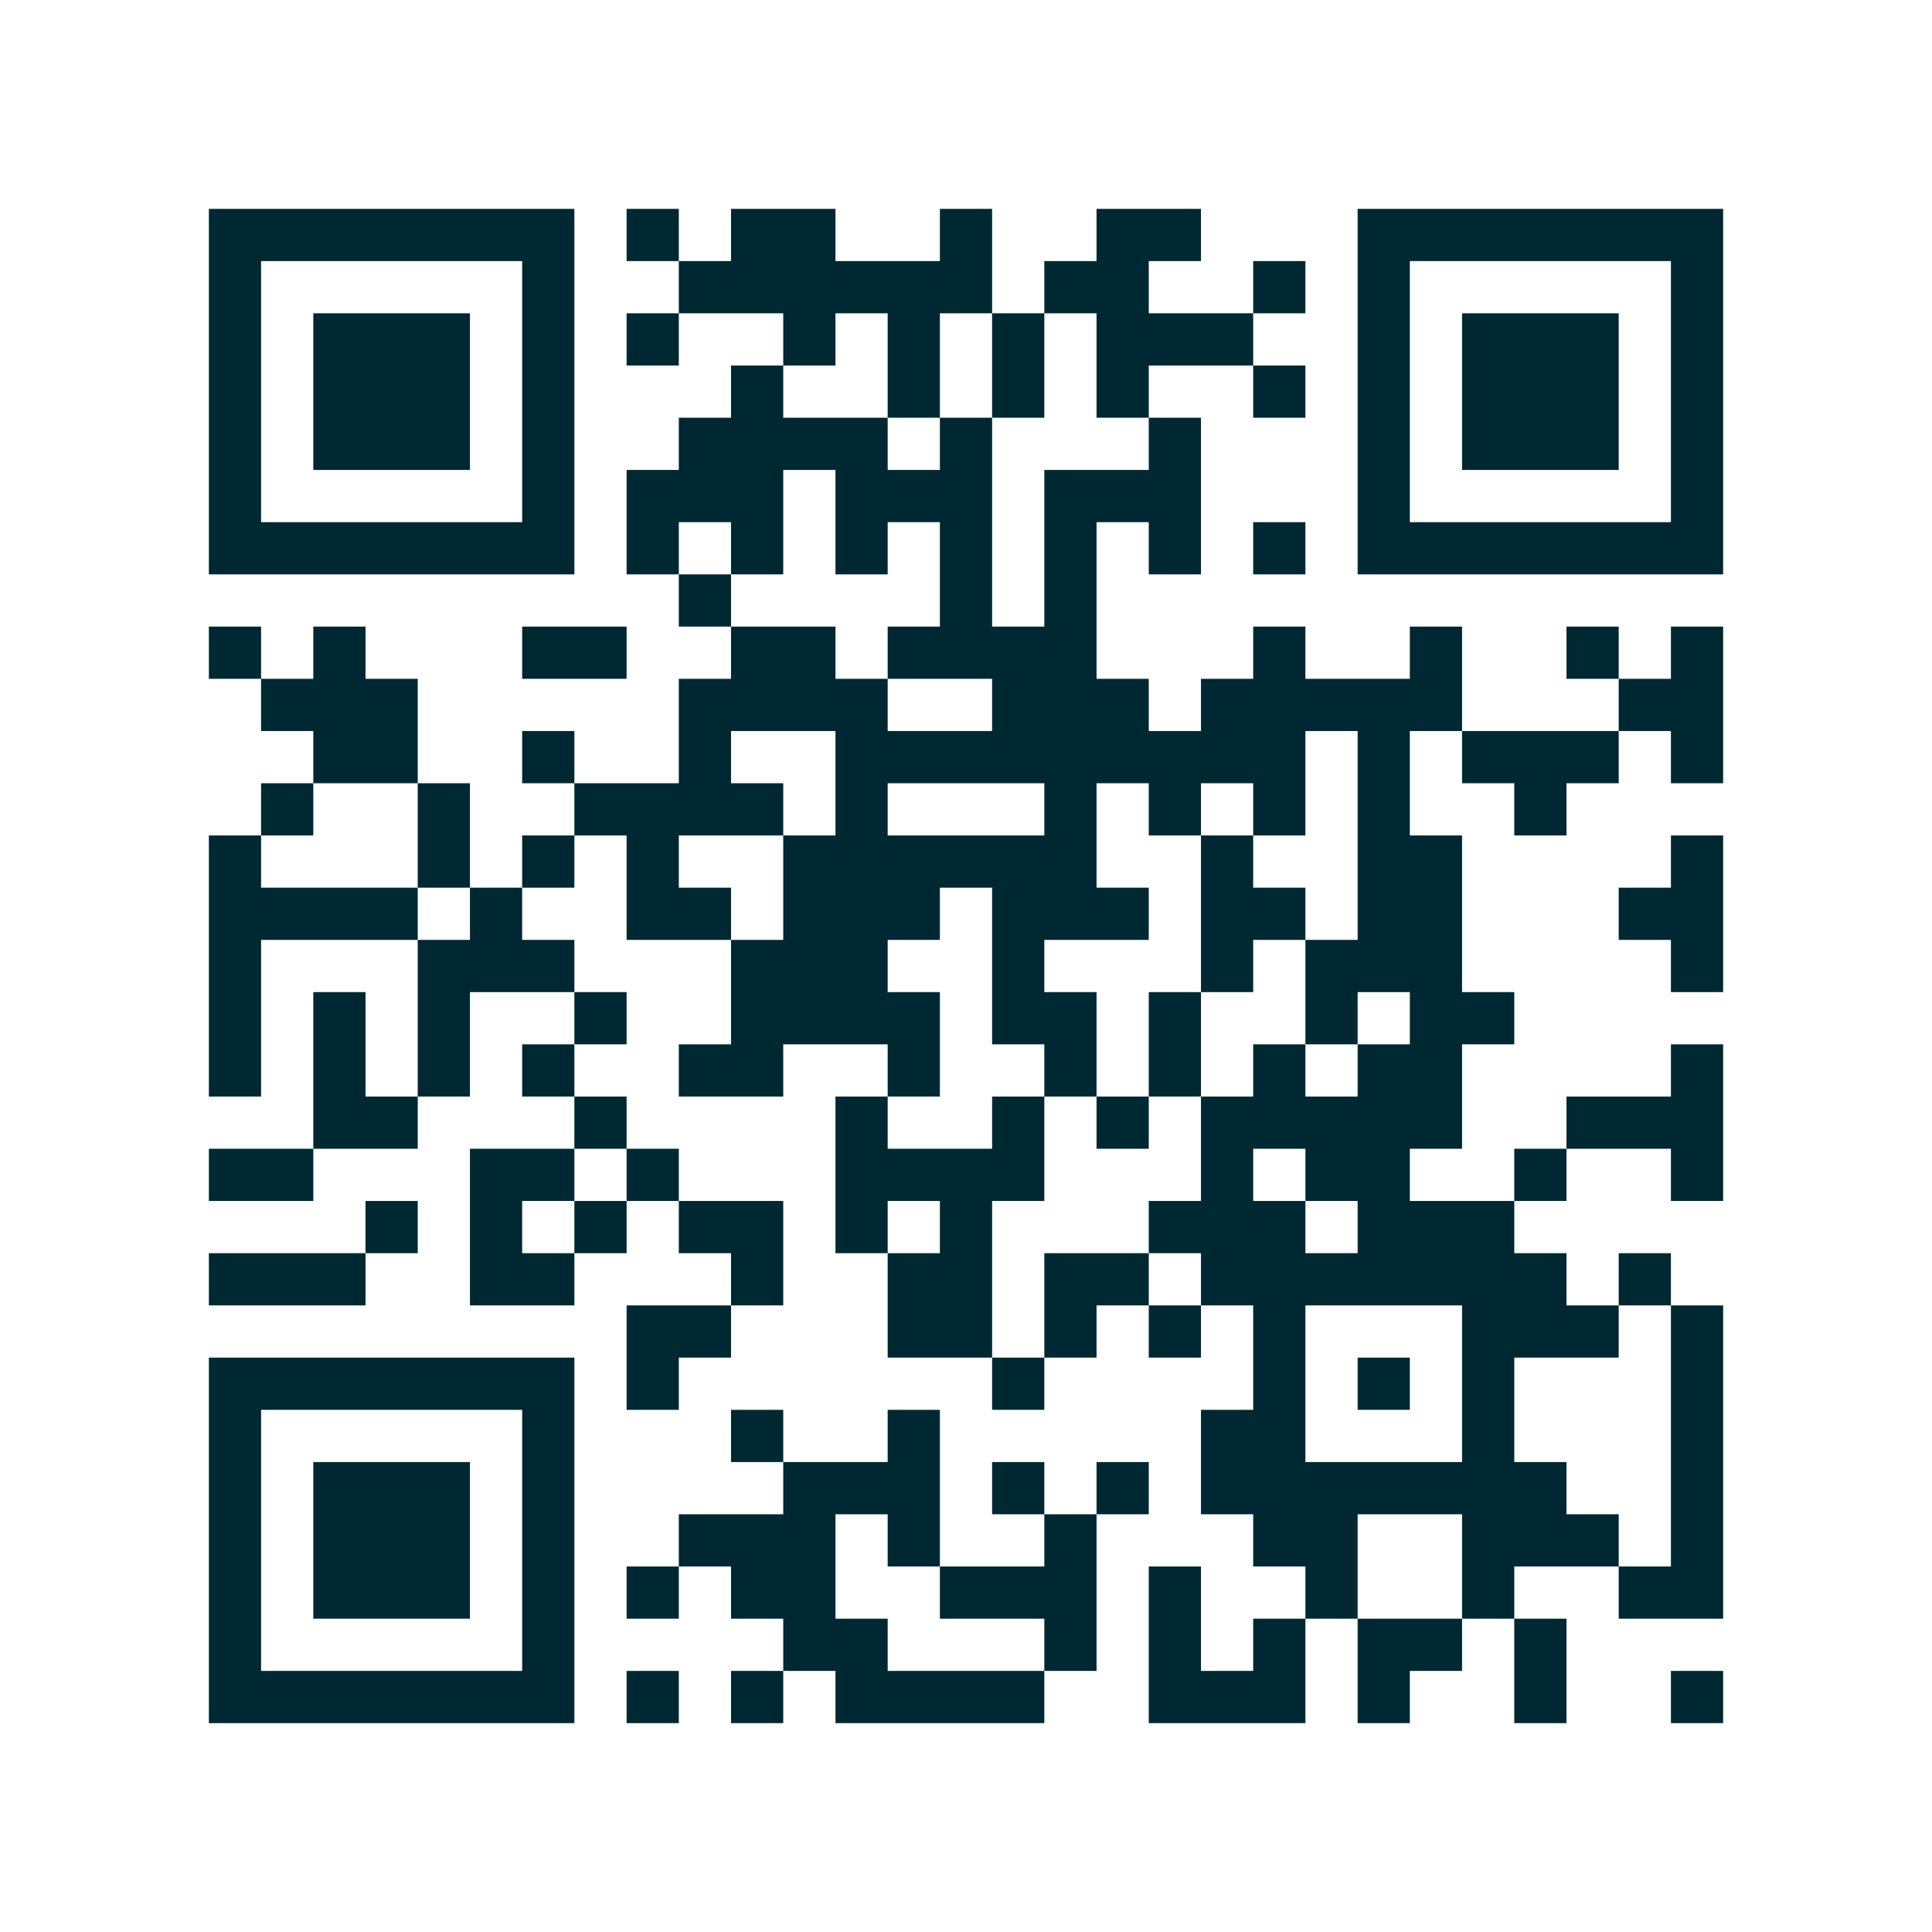
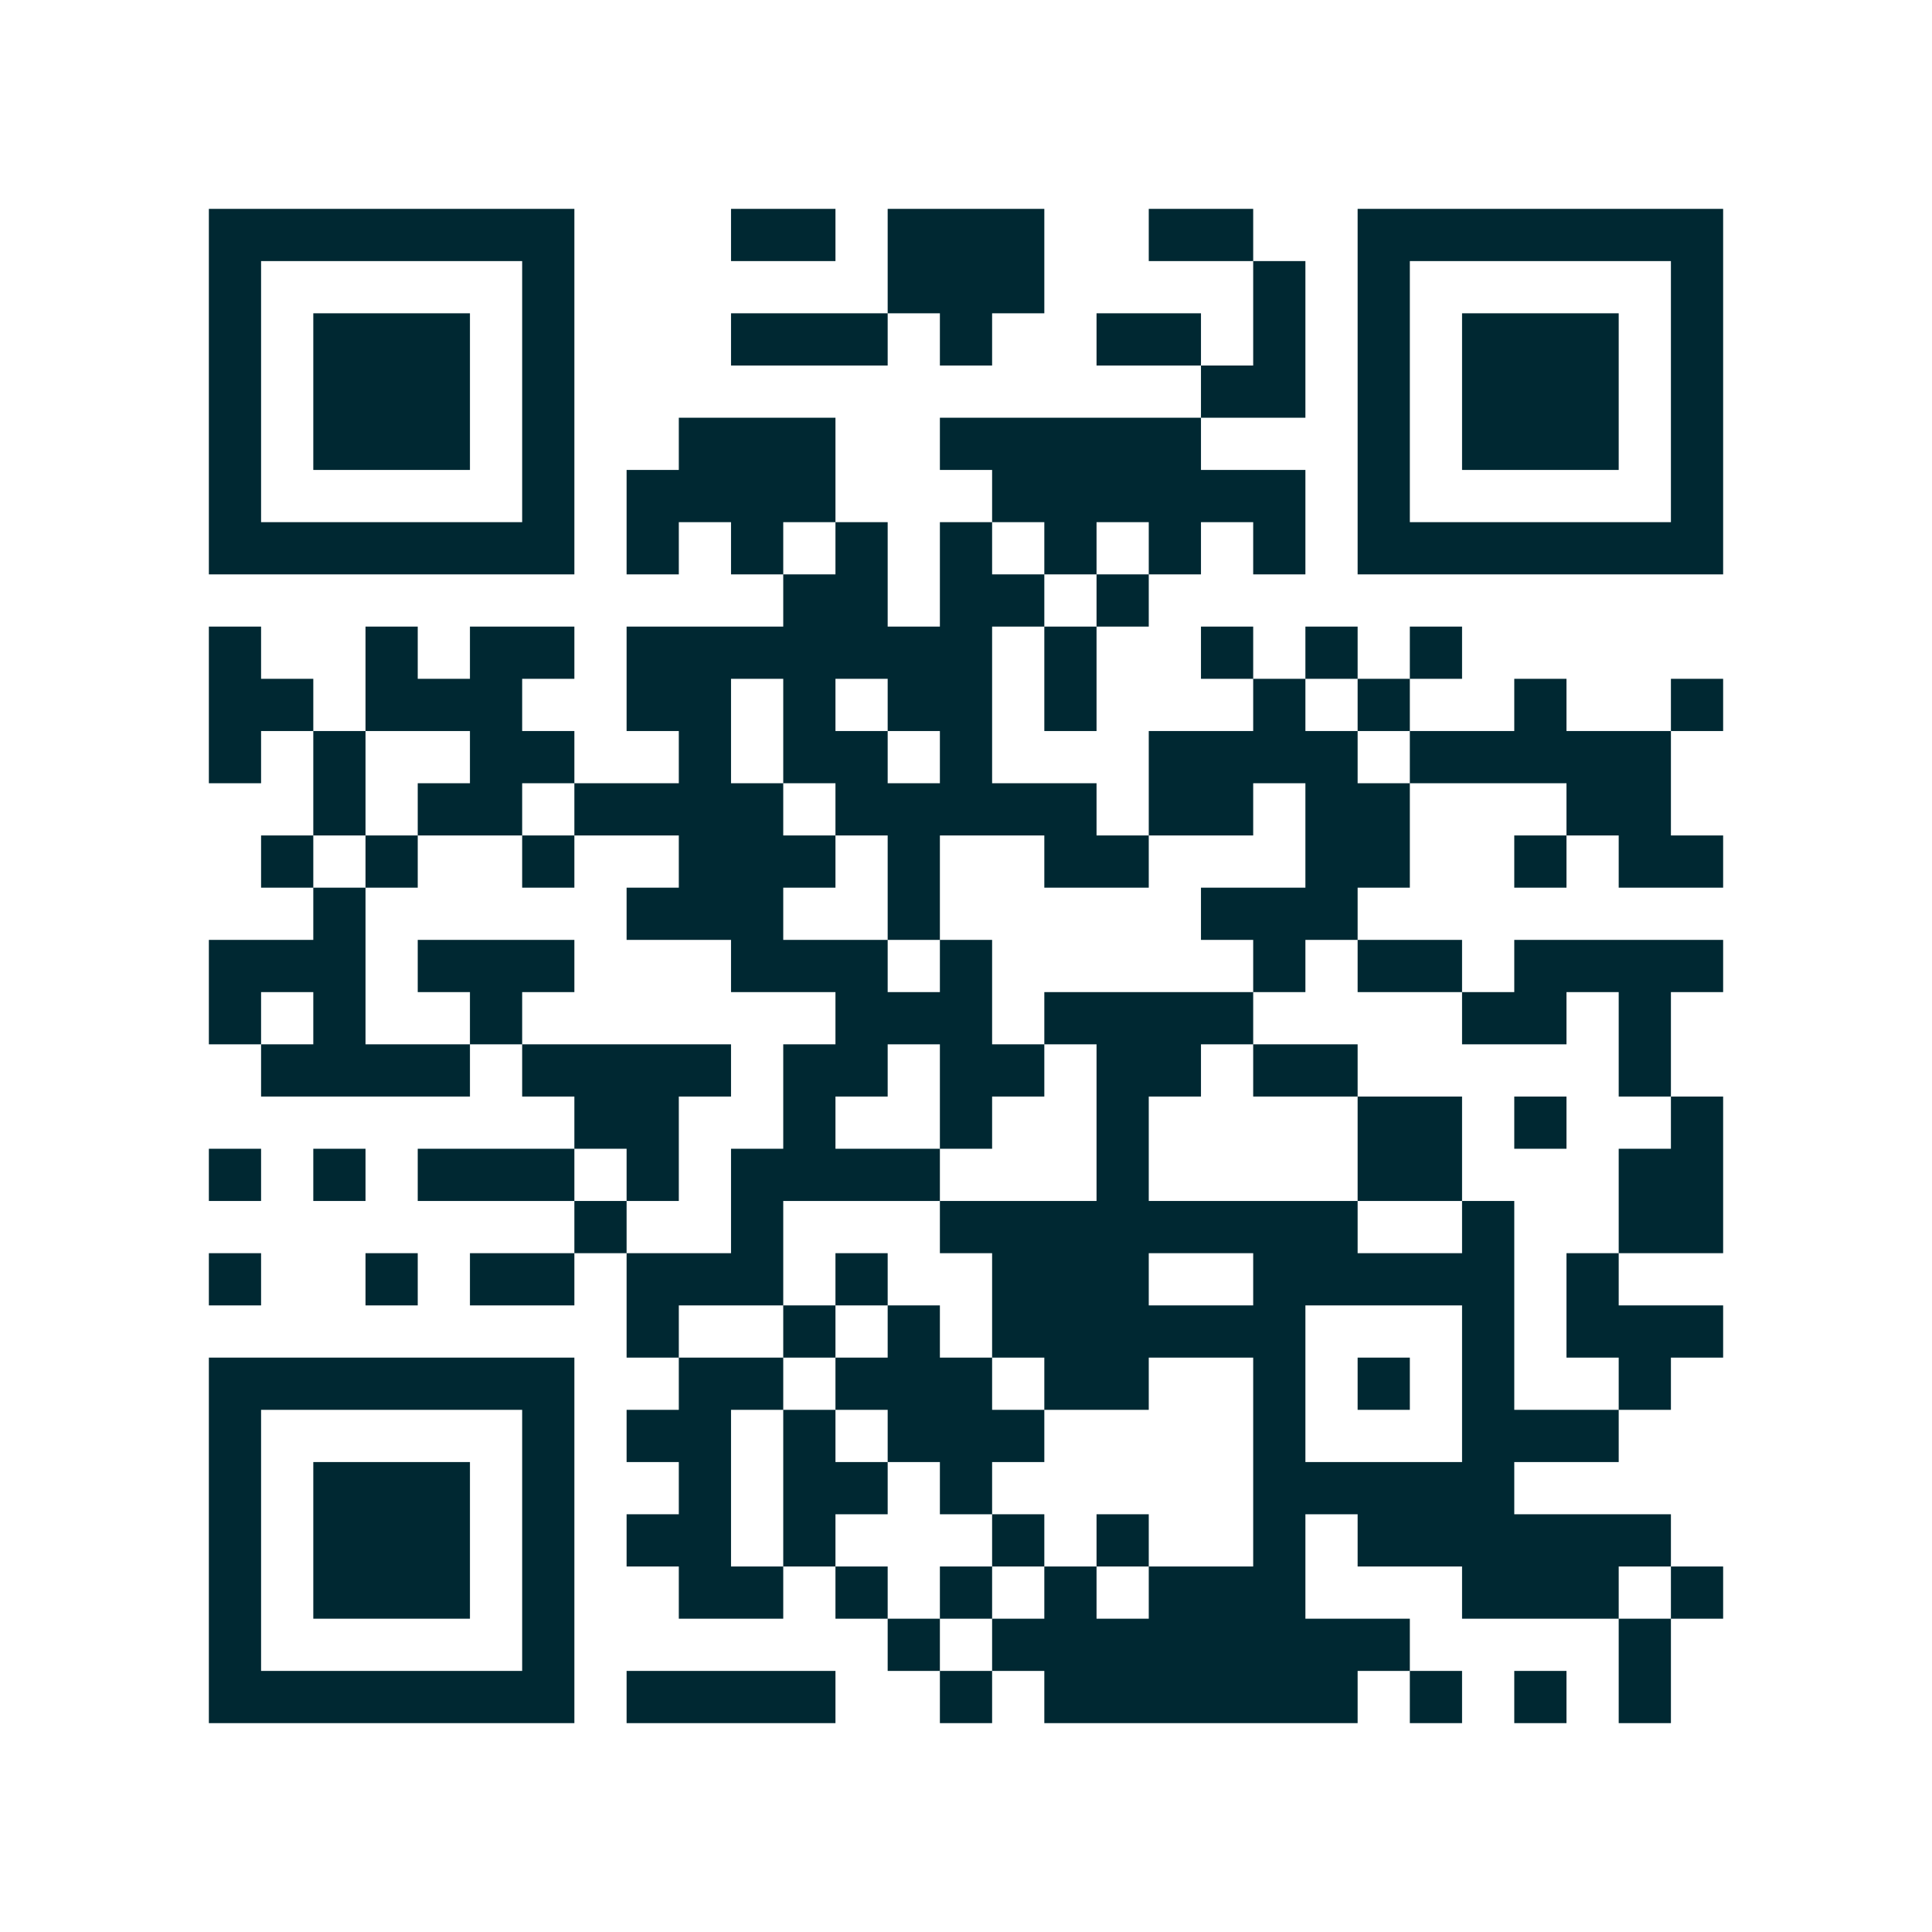
<svg xmlns="http://www.w3.org/2000/svg" width="370" height="370" class="segno">
  <g transform="scale(10)">
    <path fill="#fff" d="M0 0h37v37h-37z" />
-     <path class="qrline" stroke="#002832" d="M4 4.5h7m1 0h1m1 0h2m2 0h1m2 0h2m3 0h7m-29 1h1m5 0h1m2 0h6m1 0h2m2 0h1m1 0h1m5 0h1m-29 1h1m1 0h3m1 0h1m1 0h1m2 0h1m1 0h1m1 0h1m1 0h3m2 0h1m1 0h3m1 0h1m-29 1h1m1 0h3m1 0h1m3 0h1m2 0h1m1 0h1m1 0h1m2 0h1m1 0h1m1 0h3m1 0h1m-29 1h1m1 0h3m1 0h1m2 0h4m1 0h1m3 0h1m3 0h1m1 0h3m1 0h1m-29 1h1m5 0h1m1 0h3m1 0h3m1 0h3m3 0h1m5 0h1m-29 1h7m1 0h1m1 0h1m1 0h1m1 0h1m1 0h1m1 0h1m1 0h1m1 0h7m-20 1h1m4 0h1m1 0h1m-17 1h1m1 0h1m3 0h2m2 0h2m1 0h4m3 0h1m2 0h1m2 0h1m1 0h1m-28 1h3m5 0h4m2 0h3m1 0h5m3 0h2m-27 1h2m2 0h1m2 0h1m2 0h9m1 0h1m1 0h3m1 0h1m-28 1h1m2 0h1m2 0h4m1 0h1m3 0h1m1 0h1m1 0h1m1 0h1m2 0h1m-26 1h1m3 0h1m1 0h1m1 0h1m2 0h6m2 0h1m2 0h2m4 0h1m-29 1h4m1 0h1m2 0h2m1 0h3m1 0h3m1 0h2m1 0h2m3 0h2m-29 1h1m3 0h3m3 0h3m2 0h1m3 0h1m1 0h3m4 0h1m-29 1h1m1 0h1m1 0h1m2 0h1m2 0h4m1 0h2m1 0h1m2 0h1m1 0h2m-25 1h1m1 0h1m1 0h1m1 0h1m2 0h2m2 0h1m2 0h1m1 0h1m1 0h1m1 0h2m4 0h1m-27 1h2m3 0h1m4 0h1m2 0h1m1 0h1m1 0h5m2 0h3m-29 1h2m3 0h2m1 0h1m3 0h4m3 0h1m1 0h2m2 0h1m2 0h1m-26 1h1m1 0h1m1 0h1m1 0h2m1 0h1m1 0h1m3 0h3m1 0h3m-25 1h3m2 0h2m3 0h1m2 0h2m1 0h2m1 0h7m1 0h1m-20 1h2m3 0h2m1 0h1m1 0h1m1 0h1m3 0h3m1 0h1m-29 1h7m1 0h1m6 0h1m4 0h1m1 0h1m1 0h1m3 0h1m-29 1h1m5 0h1m3 0h1m2 0h1m5 0h2m3 0h1m3 0h1m-29 1h1m1 0h3m1 0h1m4 0h3m1 0h1m1 0h1m1 0h7m2 0h1m-29 1h1m1 0h3m1 0h1m2 0h3m1 0h1m2 0h1m3 0h2m2 0h3m1 0h1m-29 1h1m1 0h3m1 0h1m1 0h1m1 0h2m2 0h3m1 0h1m2 0h1m2 0h1m2 0h2m-29 1h1m5 0h1m4 0h2m3 0h1m1 0h1m1 0h1m1 0h2m1 0h1m-26 1h7m1 0h1m1 0h1m1 0h4m2 0h3m1 0h1m2 0h1m2 0h1" />
+     <path class="qrline" stroke="#002832" d="M4 4.5h7m3 0h2m1 0h3m2 0h2m2 0h7m-29 1h1m5 0h1m6 0h3m4 0h1m1 0h1m5 0h1m-29 1h1m1 0h3m1 0h1m3 0h3m1 0h1m2 0h2m1 0h1m1 0h1m1 0h3m1 0h1m-29 1h1m1 0h3m1 0h1m12 0h2m1 0h1m1 0h3m1 0h1m-29 1h1m1 0h3m1 0h1m2 0h3m2 0h5m3 0h1m1 0h3m1 0h1m-29 1h1m5 0h1m1 0h4m3 0h6m1 0h1m5 0h1m-29 1h7m1 0h1m1 0h1m1 0h1m1 0h1m1 0h1m1 0h1m1 0h1m1 0h7m-18 1h2m1 0h2m1 0h1m-18 1h1m2 0h1m1 0h2m1 0h7m1 0h1m2 0h1m1 0h1m1 0h1m-24 1h2m1 0h3m2 0h2m1 0h1m1 0h2m1 0h1m3 0h1m1 0h1m2 0h1m2 0h1m-29 1h1m1 0h1m2 0h2m2 0h1m1 0h2m1 0h1m3 0h4m1 0h5m-26 1h1m1 0h2m1 0h4m1 0h5m1 0h2m1 0h2m3 0h2m-27 1h1m1 0h1m2 0h1m2 0h3m1 0h1m2 0h2m3 0h2m2 0h1m1 0h2m-27 1h1m5 0h3m2 0h1m5 0h3m-22 1h3m1 0h3m3 0h3m1 0h1m5 0h1m1 0h2m1 0h4m-29 1h1m1 0h1m2 0h1m6 0h3m1 0h4m4 0h2m1 0h1m-27 1h4m1 0h4m1 0h2m1 0h2m1 0h2m1 0h2m5 0h1m-21 1h2m2 0h1m2 0h1m2 0h1m4 0h2m1 0h1m2 0h1m-29 1h1m1 0h1m1 0h3m1 0h1m1 0h4m3 0h1m4 0h2m3 0h2m-22 1h1m2 0h1m3 0h8m2 0h1m2 0h2m-29 1h1m2 0h1m1 0h2m1 0h3m1 0h1m2 0h3m2 0h5m1 0h1m-19 1h1m2 0h1m1 0h1m1 0h6m3 0h1m1 0h3m-29 1h7m2 0h2m1 0h3m1 0h2m2 0h1m1 0h1m1 0h1m2 0h1m-28 1h1m5 0h1m1 0h2m1 0h1m1 0h3m4 0h1m3 0h3m-27 1h1m1 0h3m1 0h1m2 0h1m1 0h2m1 0h1m5 0h5m-25 1h1m1 0h3m1 0h1m1 0h2m1 0h1m3 0h1m1 0h1m2 0h1m1 0h6m-28 1h1m1 0h3m1 0h1m2 0h2m1 0h1m1 0h1m1 0h1m1 0h3m3 0h3m1 0h1m-29 1h1m5 0h1m6 0h1m1 0h8m4 0h1m-28 1h7m1 0h4m2 0h1m1 0h6m1 0h1m1 0h1m1 0h1" />
  </g>
</svg>
